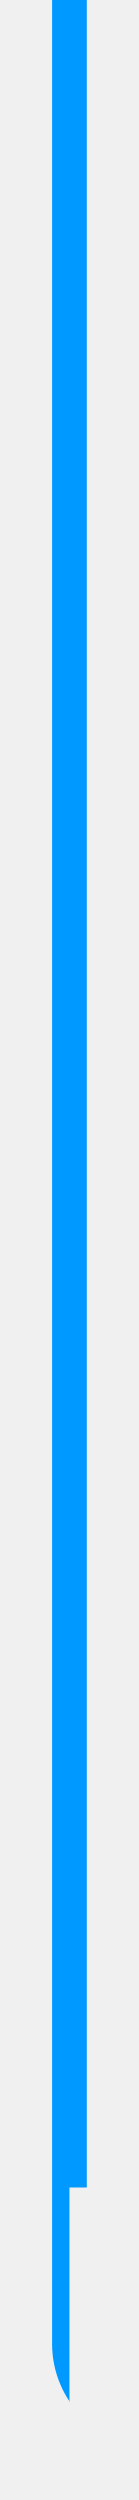
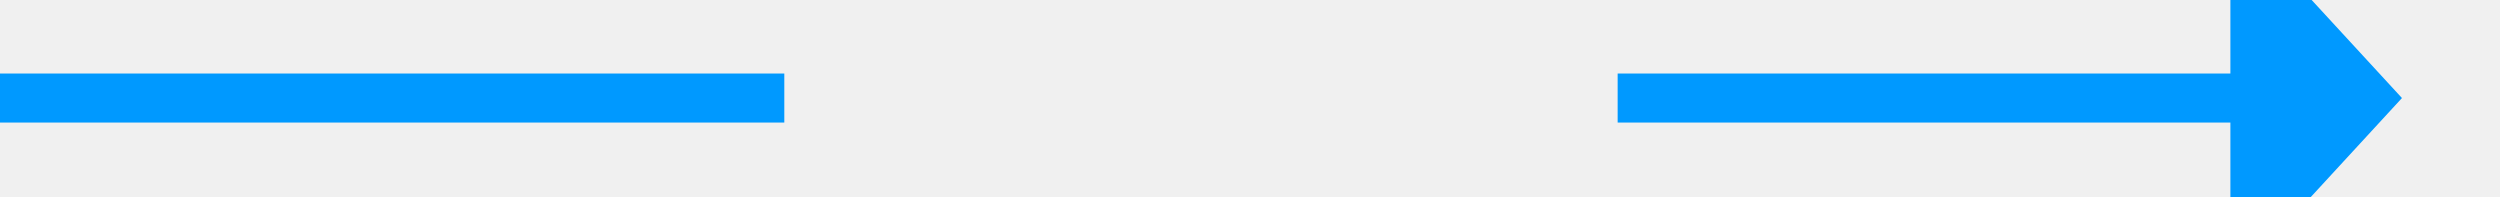
- <svg xmlns="http://www.w3.org/2000/svg" version="1.1" width="8px" height="144px" viewBox="549 498  8 144">
+ <svg xmlns="http://www.w3.org/2000/svg" version="1.1" width="102px" height="8px" viewBox="623 456  102 8">
  <defs>
-     <mask fill="white" id="clip40">
-       <path d="M 553 624  L 587 624  L 587 652  L 553 652  Z M 550 498  L 735 498  L 735 652  L 550 652  Z " fill-rule="evenodd" />
+     <mask fill="white" id="clip205">
+       <path d="M 655 446  L 689 446  L 689 474  L 655 474  Z M 623 446  L 729 446  L 729 474  L 623 474  Z " fill-rule="evenodd" />
    </mask>
  </defs>
-   <path d="M 720 645.6  L 727 638  L 720 630.4  L 720 645.6  Z " fill-rule="nonzero" fill="#0099ff" stroke="none" mask="url(#clip40)" />
-   <path d="M 553 498  L 553 633  A 5 5  0 0 0 558 638  L 721 638  " stroke-width="2" stroke="#0099ff" fill="none" mask="url(#clip40)" />
+   <path d="M 655 460  L 623 460  M 689 460  L 715 460  " stroke-width="2" stroke="#0099ff" fill="none" />
+   <path d="M 714 467.6  L 721 460  L 714 452.4  L 714 467.6  Z " fill-rule="nonzero" fill="#0099ff" stroke="none" mask="url(#clip205)" />
</svg>
